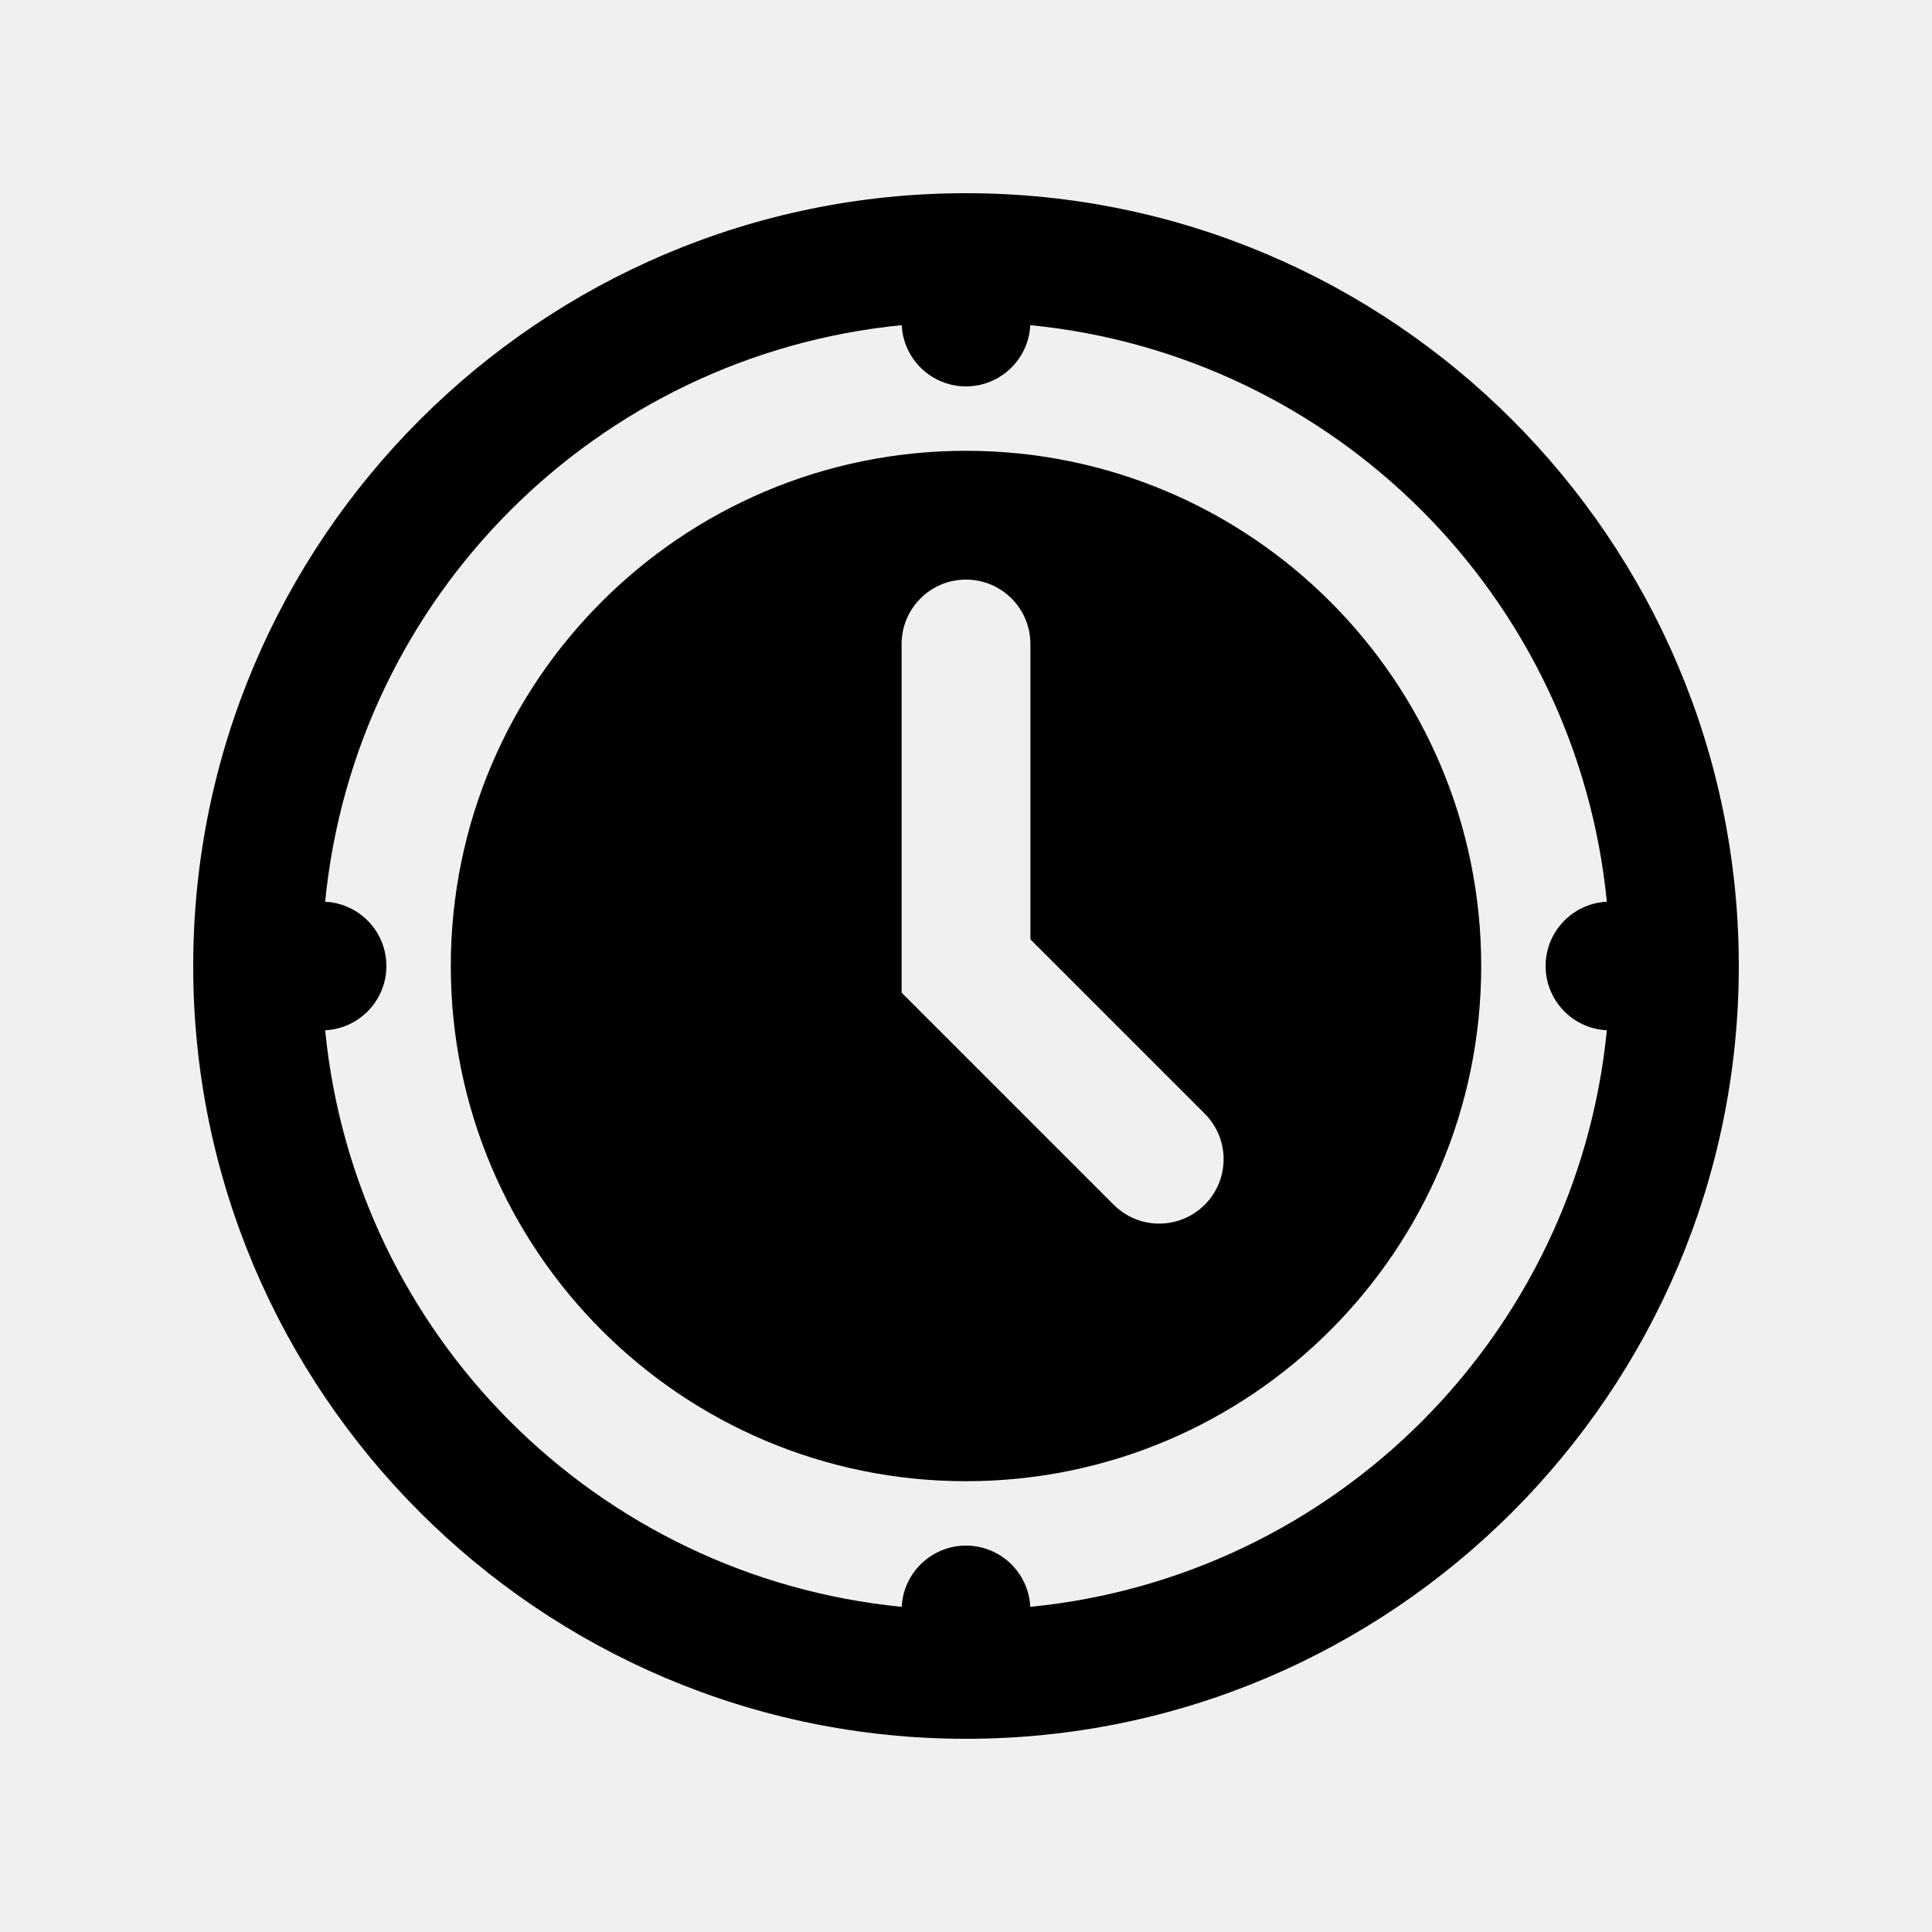
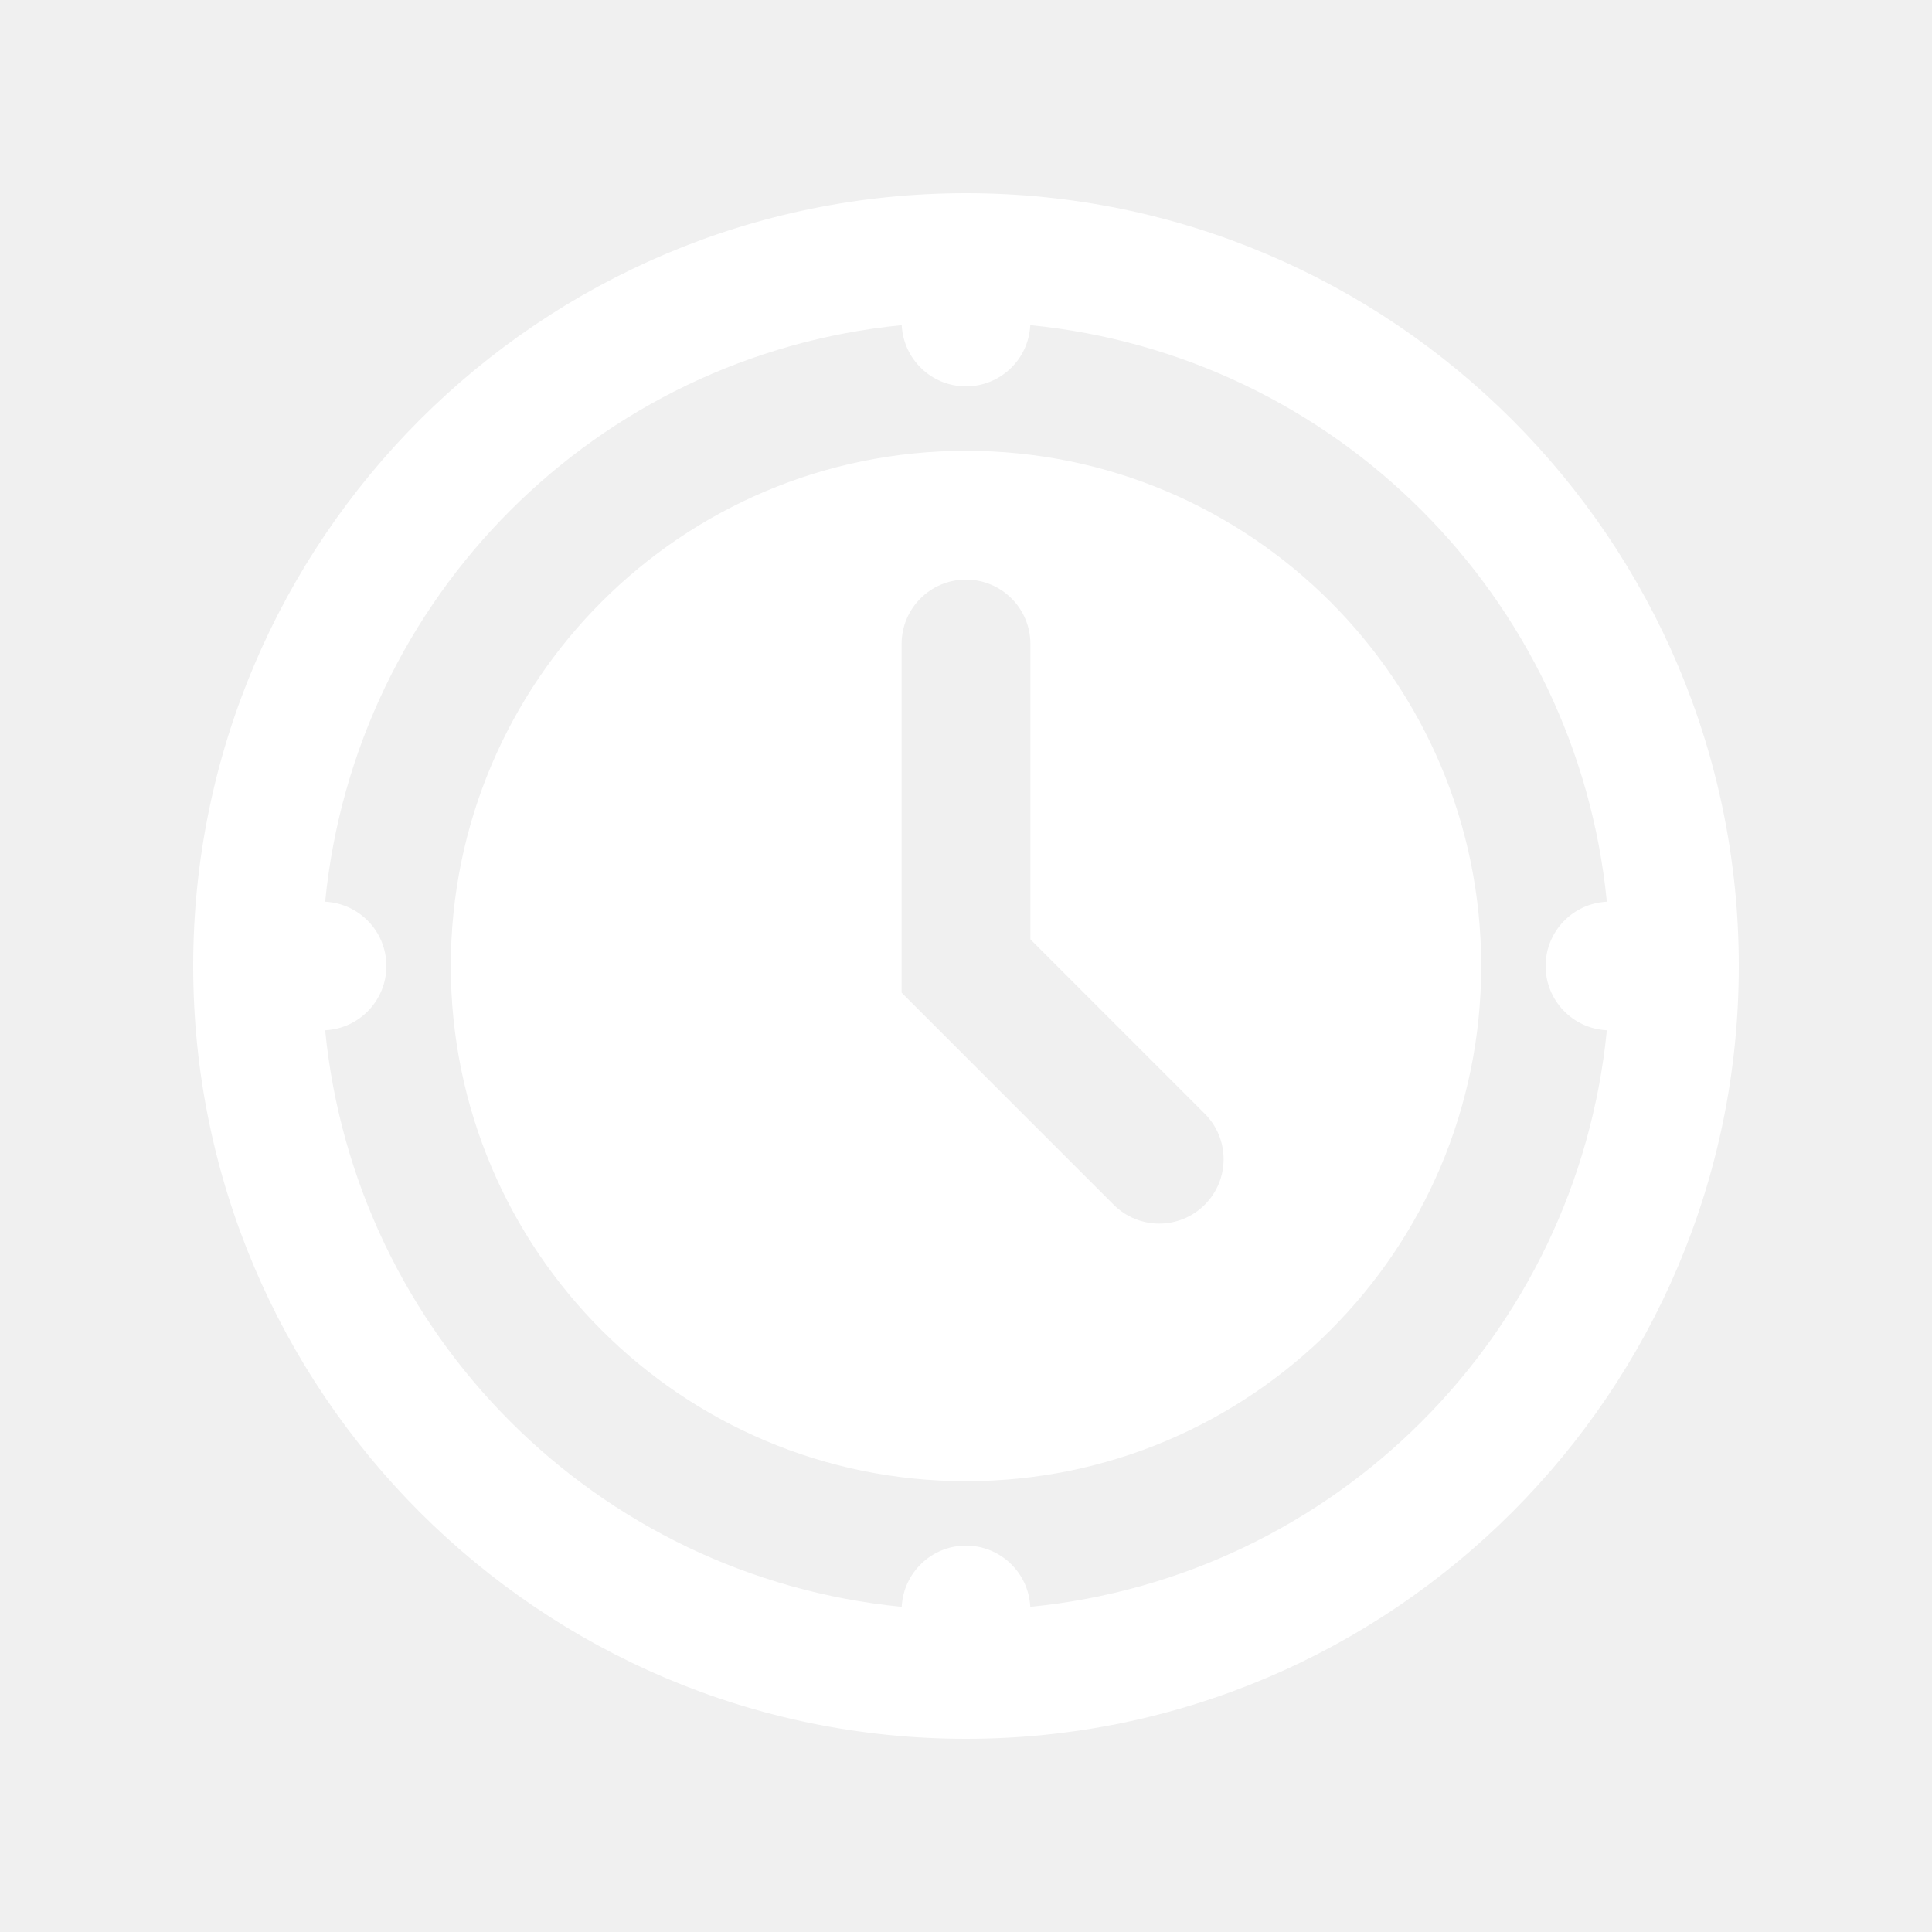
- <svg xmlns="http://www.w3.org/2000/svg" viewBox="0 0 30 30" width="50px" height="50px">
+ <svg xmlns="http://www.w3.org/2000/svg" viewBox="0 0 30 30" width="50px" height="50px" fill="white">
  <path d="M 15 3 C 8.384 3 3 8.384 3 15 C 3 21.616 8.384 27 15 27 C 21.616 27 27 21.616 27 15 C 27 8.384 21.616 3 15 3 z M 14.002 5.049 A 1 1 0 0 0 15 6 A 1 1 0 0 0 15.998 5.049 C 20.733 5.516 24.484 9.267 24.951 14.002 A 1 1 0 0 0 24 15 A 1 1 0 0 0 24.951 15.998 C 24.484 20.733 20.733 24.484 15.998 24.951 A 1 1 0 0 0 15 24 A 1 1 0 0 0 14.002 24.951 C 9.267 24.484 5.516 20.733 5.049 15.998 A 1 1 0 0 0 6 15 A 1 1 0 0 0 5.049 14.002 C 5.516 9.267 9.267 5.516 14.002 5.049 z M 15 7 C 10.582 7 7 10.582 7 15 C 7 19.418 10.582 23 15 23 C 19.418 23 23 19.418 23 15 C 23 10.582 19.418 7 15 7 z M 15 9 C 15.553 9 16 9.448 16 10 L 16 14.586 L 18.707 17.293 C 19.098 17.684 19.098 18.316 18.707 18.707 C 18.512 18.902 18.256 19 18 19 C 17.744 19 17.488 18.902 17.293 18.707 L 14 15.414 L 14 10 C 14 9.448 14.447 9 15 9 z" />
</svg>
